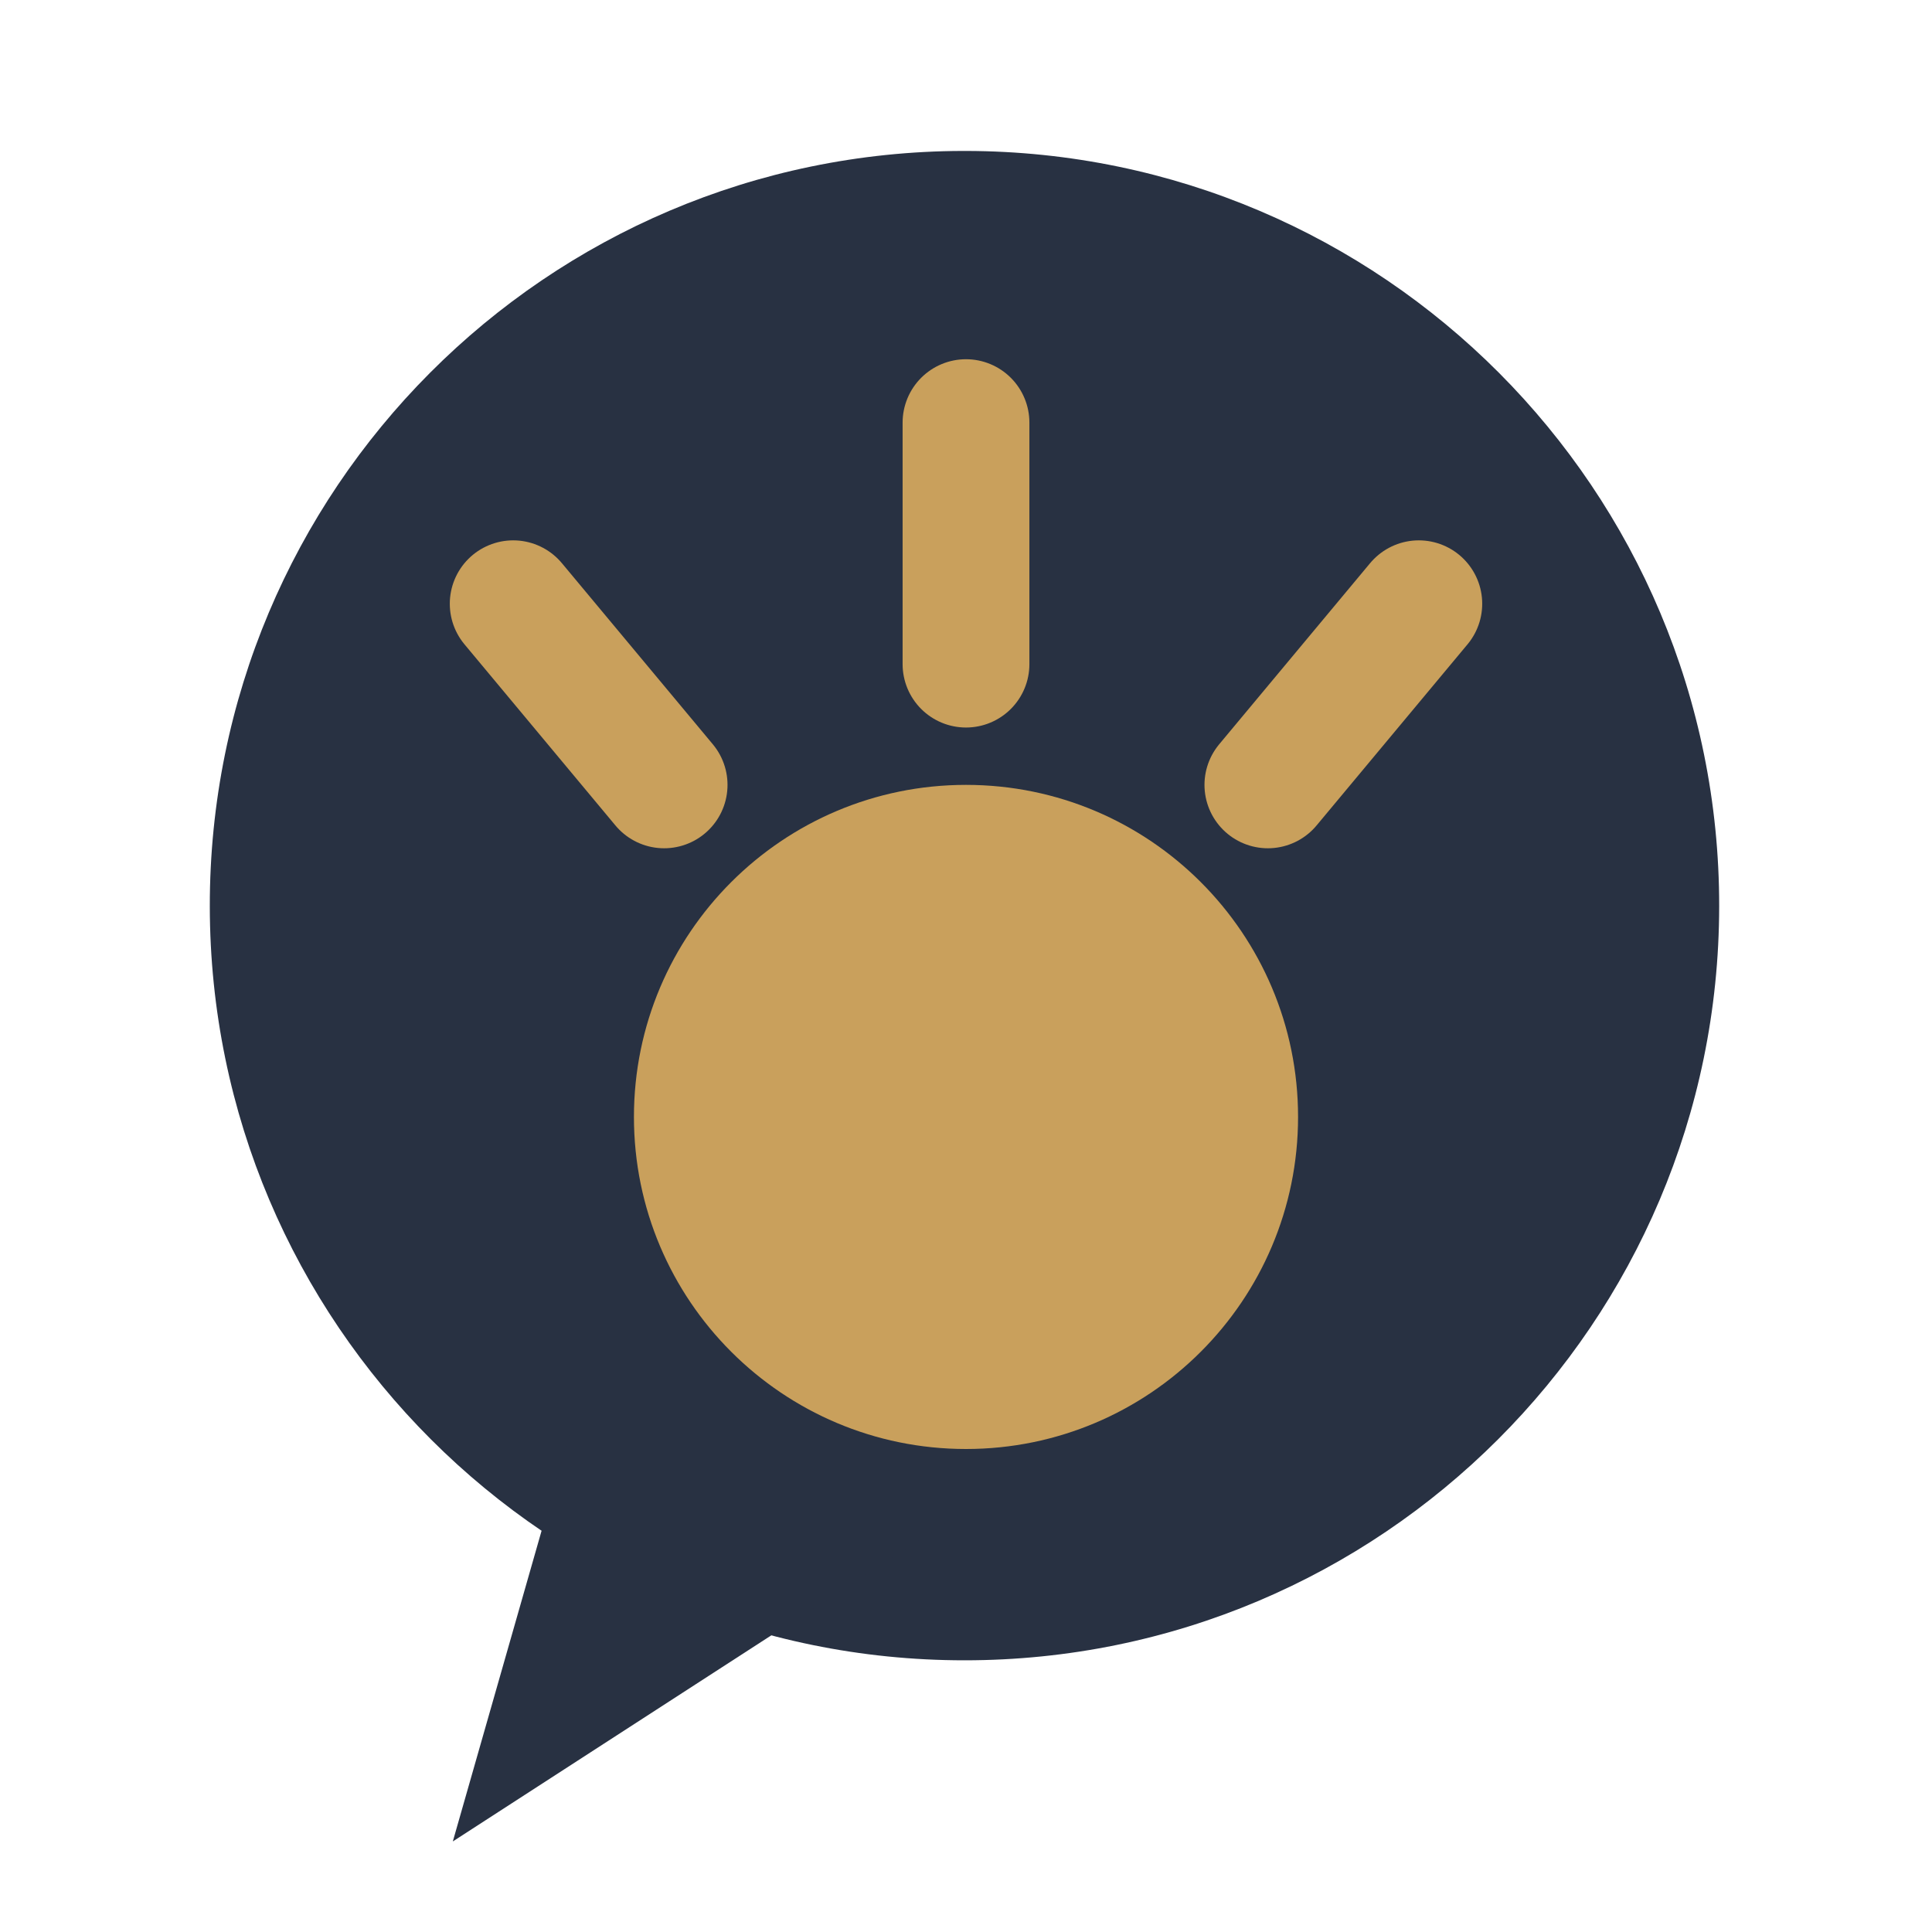
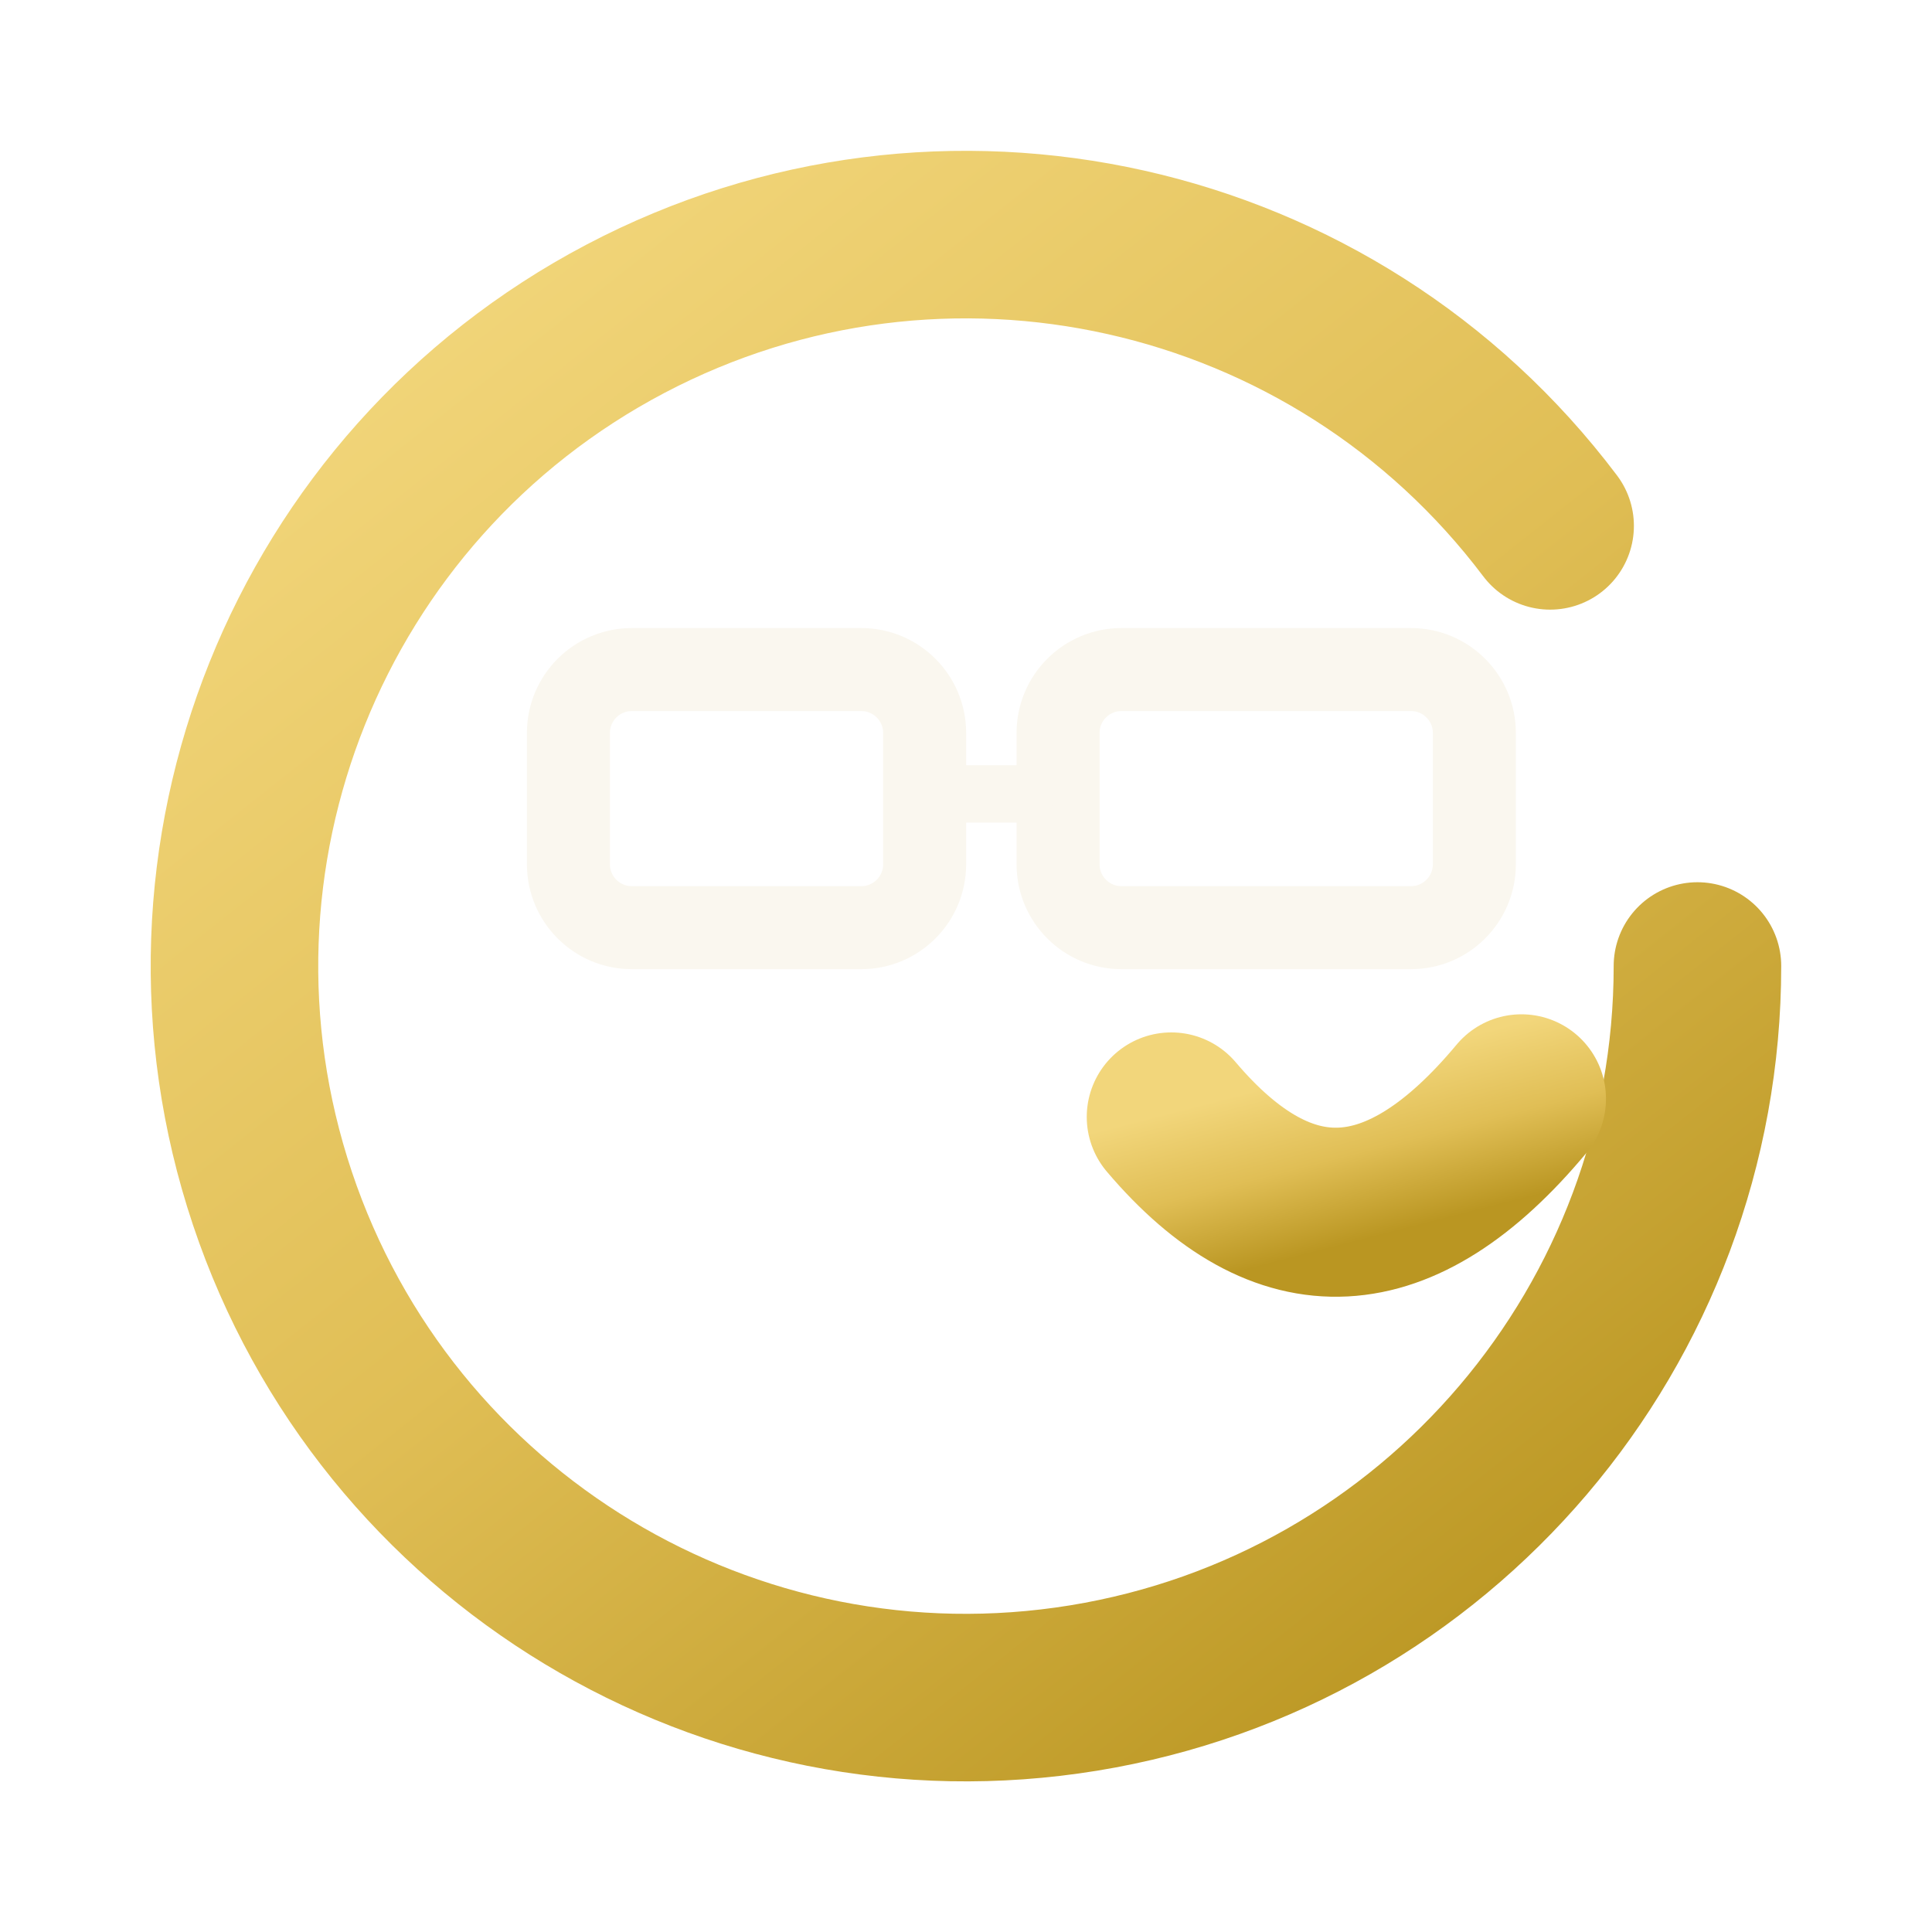
- <svg xmlns="http://www.w3.org/2000/svg" viewBox="0 0 64 64">
-   <style>
-     .bubble { fill: #283142; }
-     .ray    { stroke: #C9A05C; }
-     .core   { fill: #C9A05C; }
-     @media (prefers-color-scheme: dark) {
-       .bubble { fill: #F2EFE9; }
-     }
-   </style>
-   <path class="bubble" d="M32 5 A25 25 0 1 1 31.9 5 Z" />
-   <path class="bubble" d="M19 47 L15 61 L32 50 Z" />
-   <g class="ray" stroke-width="4.2" stroke-linecap="round">
-     <line x1="32" y1="14" x2="32" y2="22" />
-     <line x1="47" y1="20" x2="42" y2="26" />
-     <line x1="17" y1="20" x2="22" y2="26" />
+ <svg xmlns="http://www.w3.org/2000/svg" viewBox="0 0 64 64" role="img" aria-label="GRIOT">
+   <defs>
+     <linearGradient id="gGold" x1="0.12" y1="0.02" x2="0.88" y2="0.98">
+       <stop offset="0" stop-color="#F2D67B" />
+       <stop offset="0.5" stop-color="#E0BE55" />
+       <stop offset="1" stop-color="#BA9622" />
+     </linearGradient>
+   </defs>
+   <path d="M 56.23 32 A 24.23 24.23 0 1 1 51.35 17.42" fill="none" stroke="url(#gGold)" stroke-width="5.55" stroke-linecap="round" />
+   <path d="M 38.8 37.0 Q 44.4 43.6 50.4 36.4" fill="none" stroke="url(#gGold)" stroke-width="5.6" stroke-linecap="round" />
+   <g fill="none" stroke="#FAF7EF" stroke-width="2.75" stroke-linejoin="round">
+     <rect x="18.83" y="22.18" width="11.80" height="8.55" rx="2.1" />
+     <rect x="35.05" y="22.18" width="13.79" height="8.55" rx="2.1" />
  </g>
-   <circle class="core" cx="32" cy="37" r="11" />
+   <path d="M 31.9 26.3 H 34.0" stroke="#FAF7EF" stroke-width="1.9" stroke-linecap="round" />
</svg>
